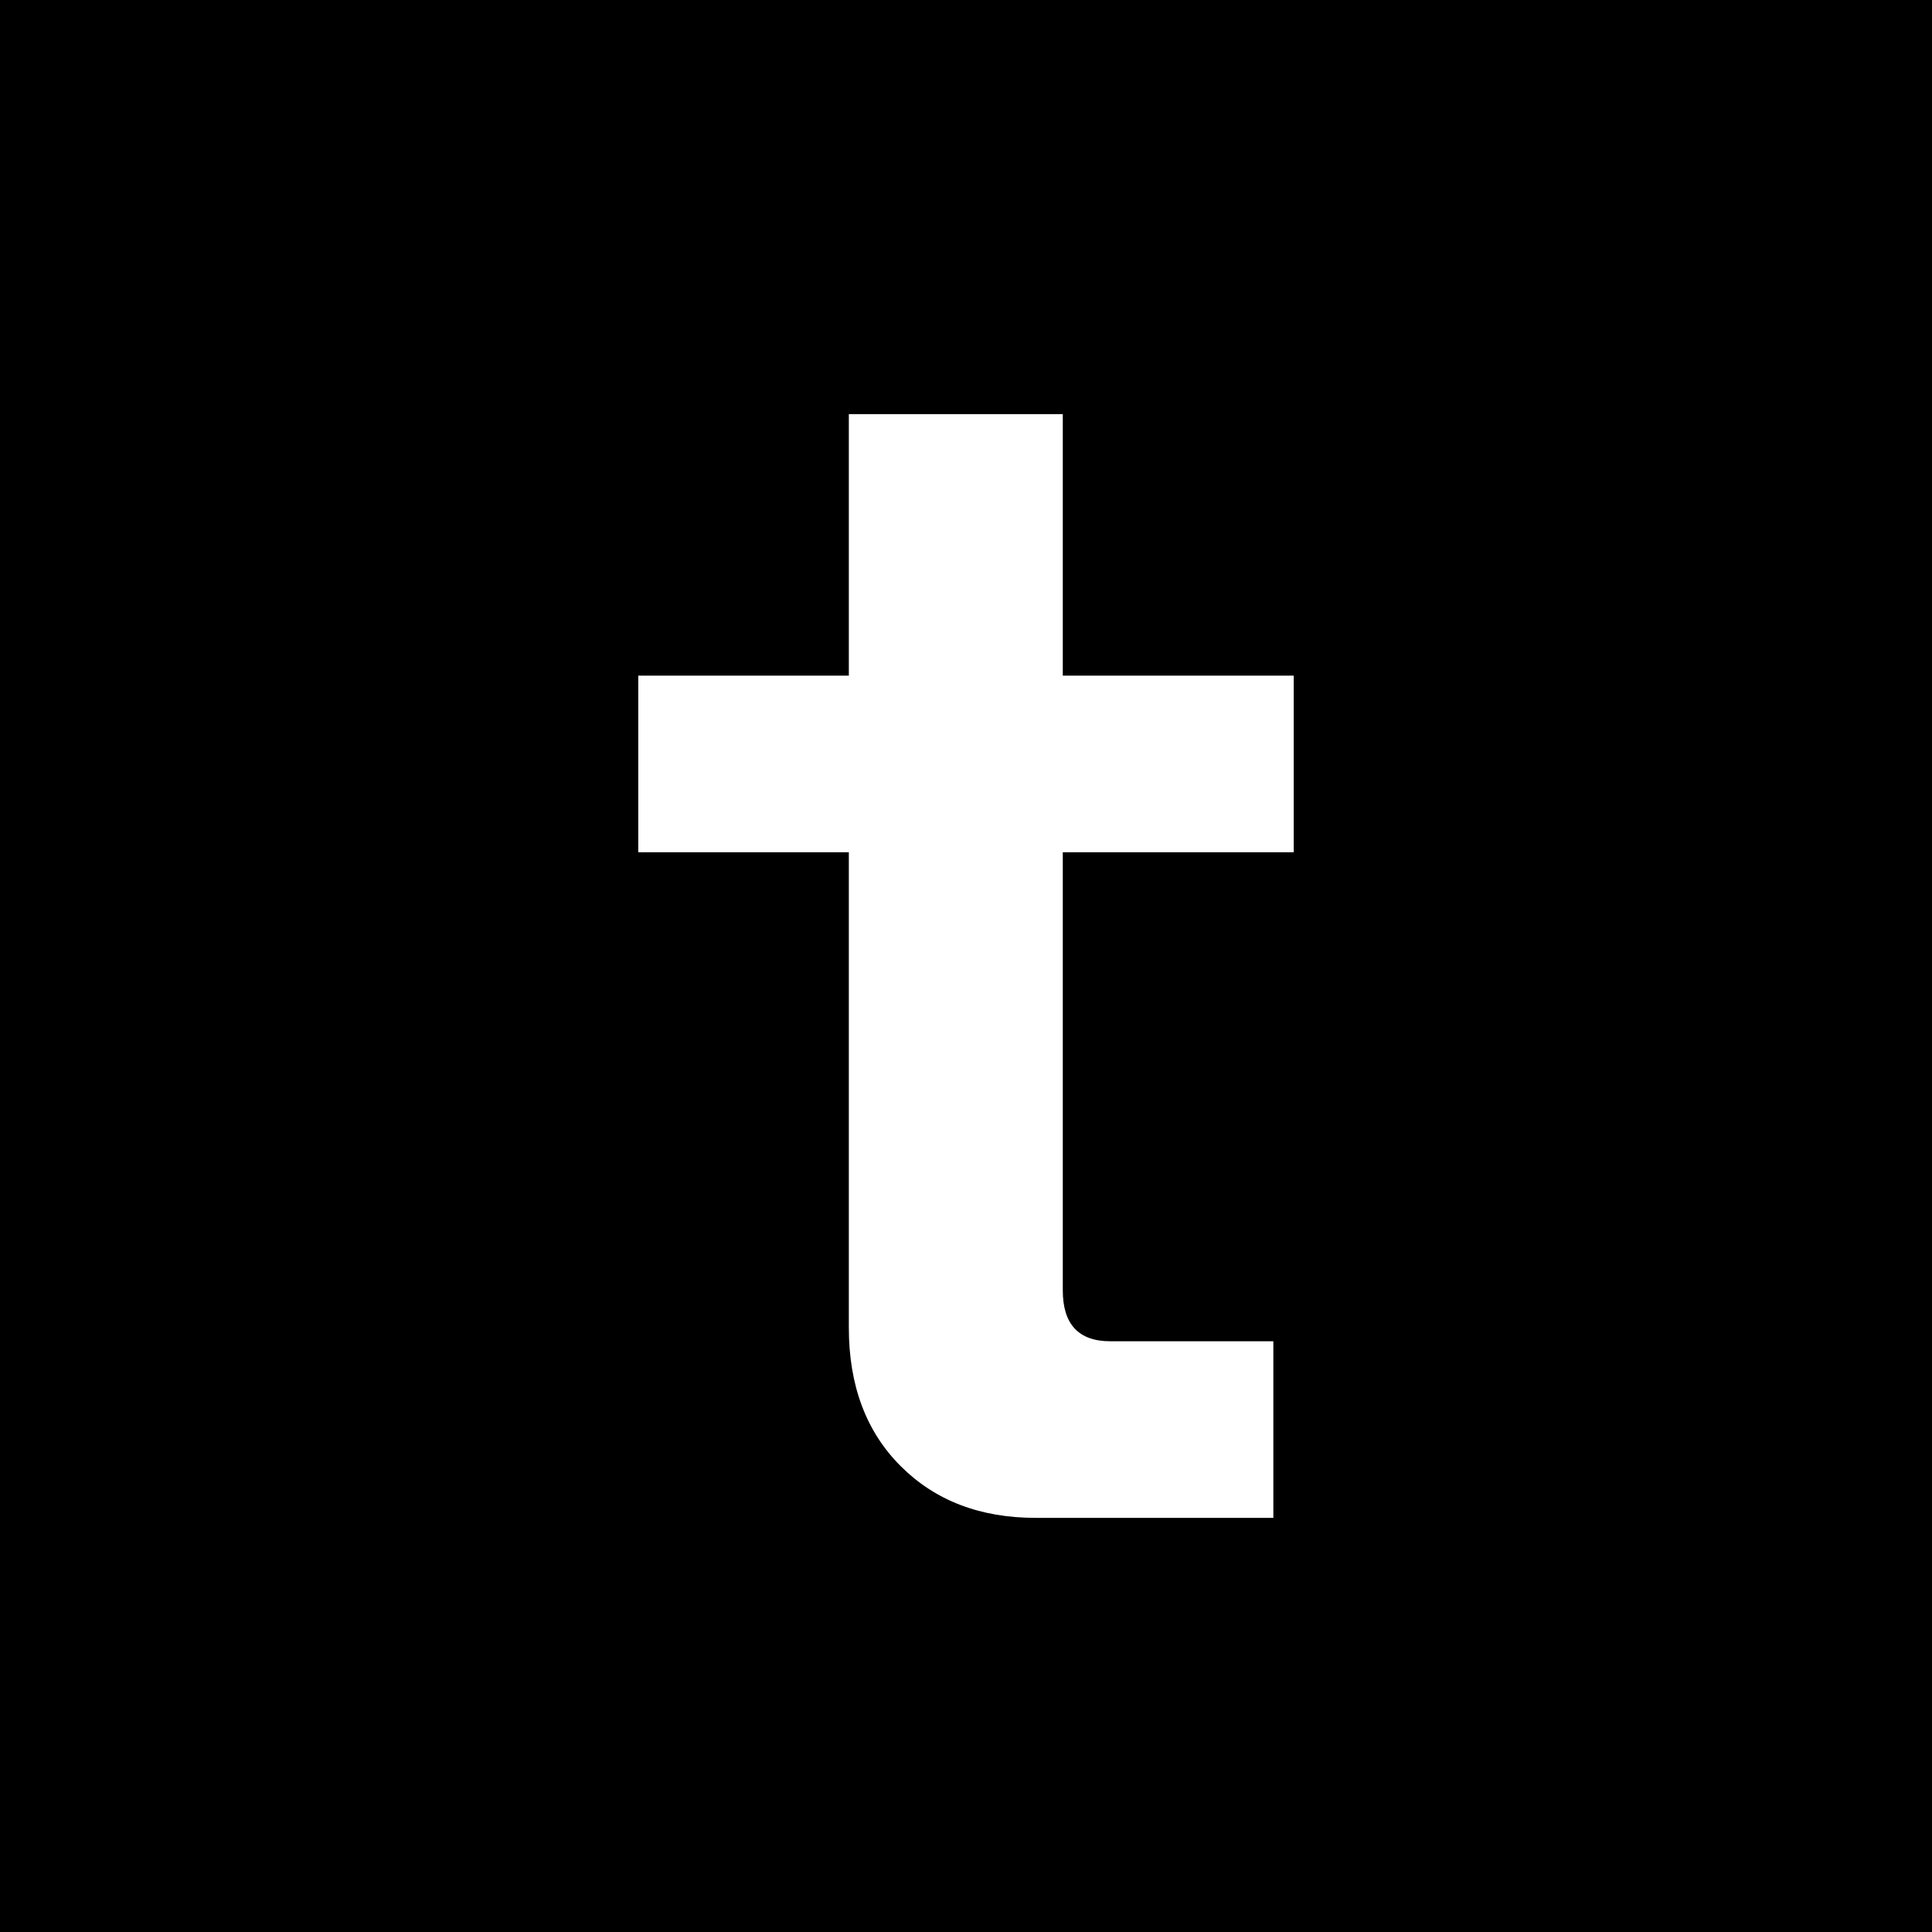
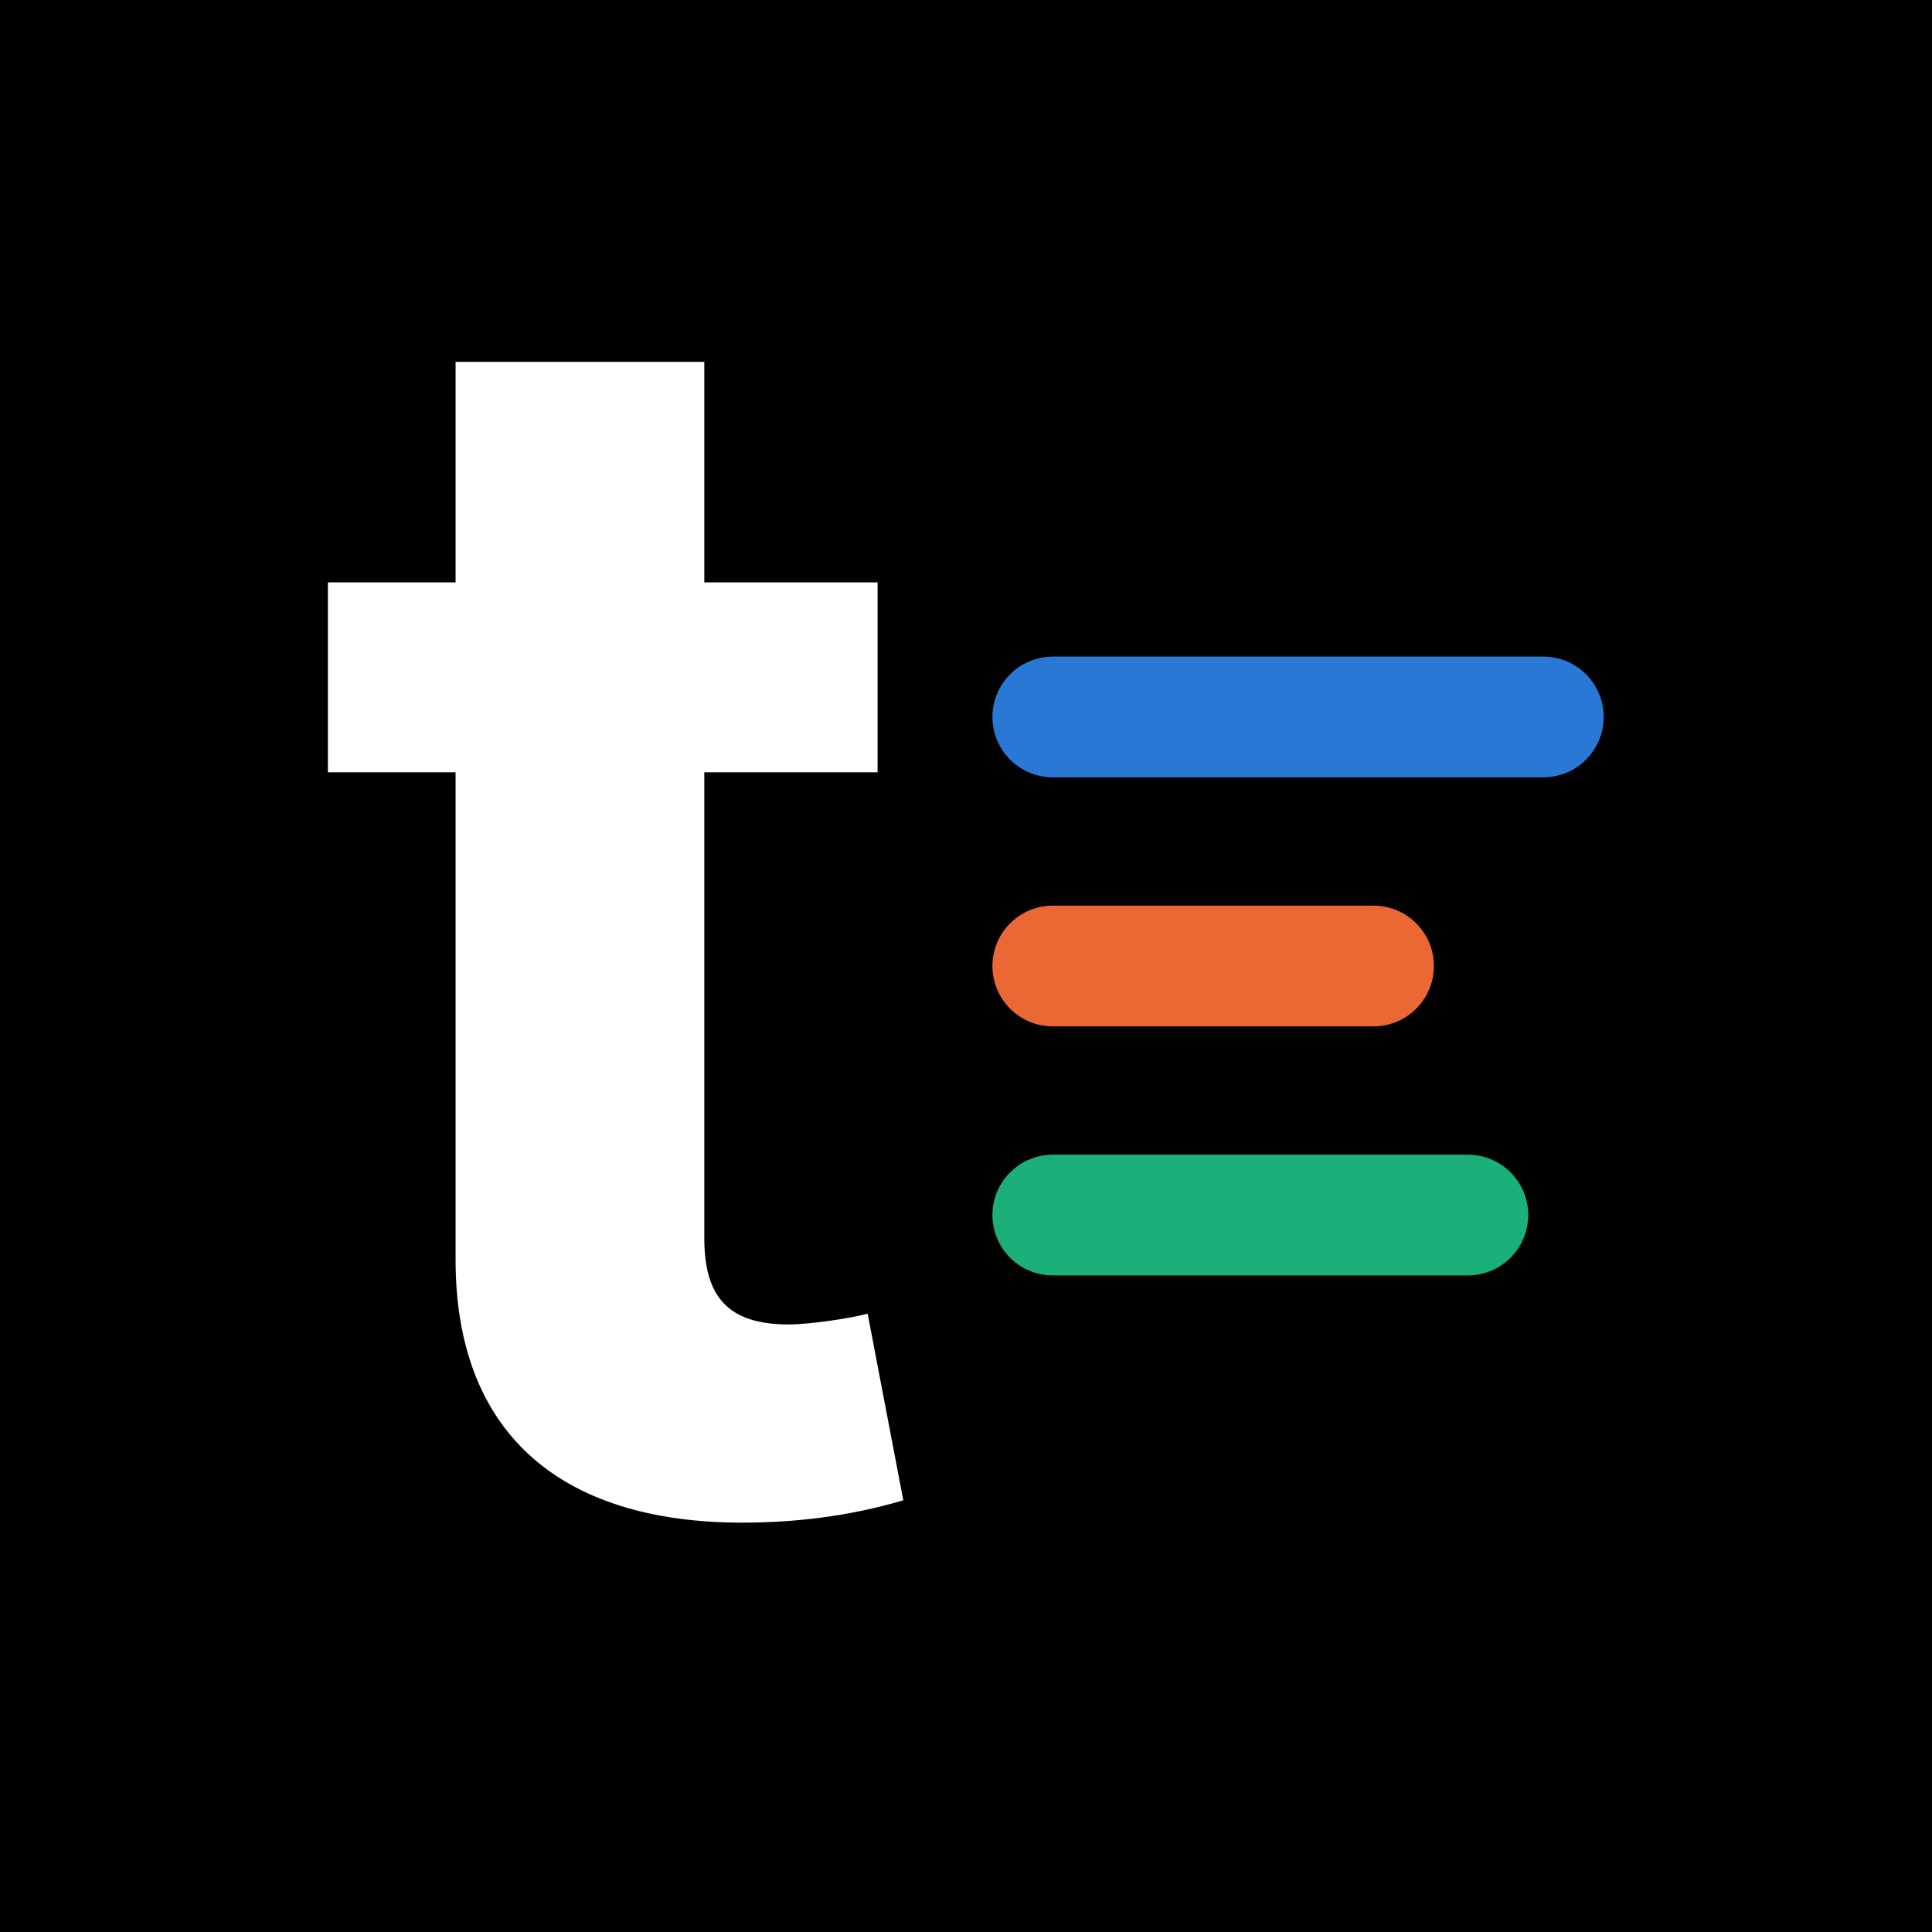
<svg xmlns="http://www.w3.org/2000/svg" viewBox="0 0 1024 1024">
  <rect width="1024" height="1024" fill="#000000" />
-   <path transform="translate(512 512) scale(0.9 -0.9) translate(-219 -325)" fill="#ffffff" d="M260 0Q211 0 180.5 30.5Q150 61 150 112V392H26V496H150V650H276V496H412V392H276V134Q276 104 304 104H400V0Z" />
+   <text x="165" y="800" fill="#ffffff" font-family="-apple-system, BlinkMacSystemFont, system-ui, sans-serif" font-size="900" font-weight="700">t</text>
+   <g fill="none" stroke-linecap="round" stroke-width="64">
+     <path d="M558 380H818" stroke="#2a78d6" />
+     <path d="M558 512H728" stroke="#eb6834" />
+     <path d="M558 644H778" stroke="#1baf7a" />
+   </g>
</svg>
